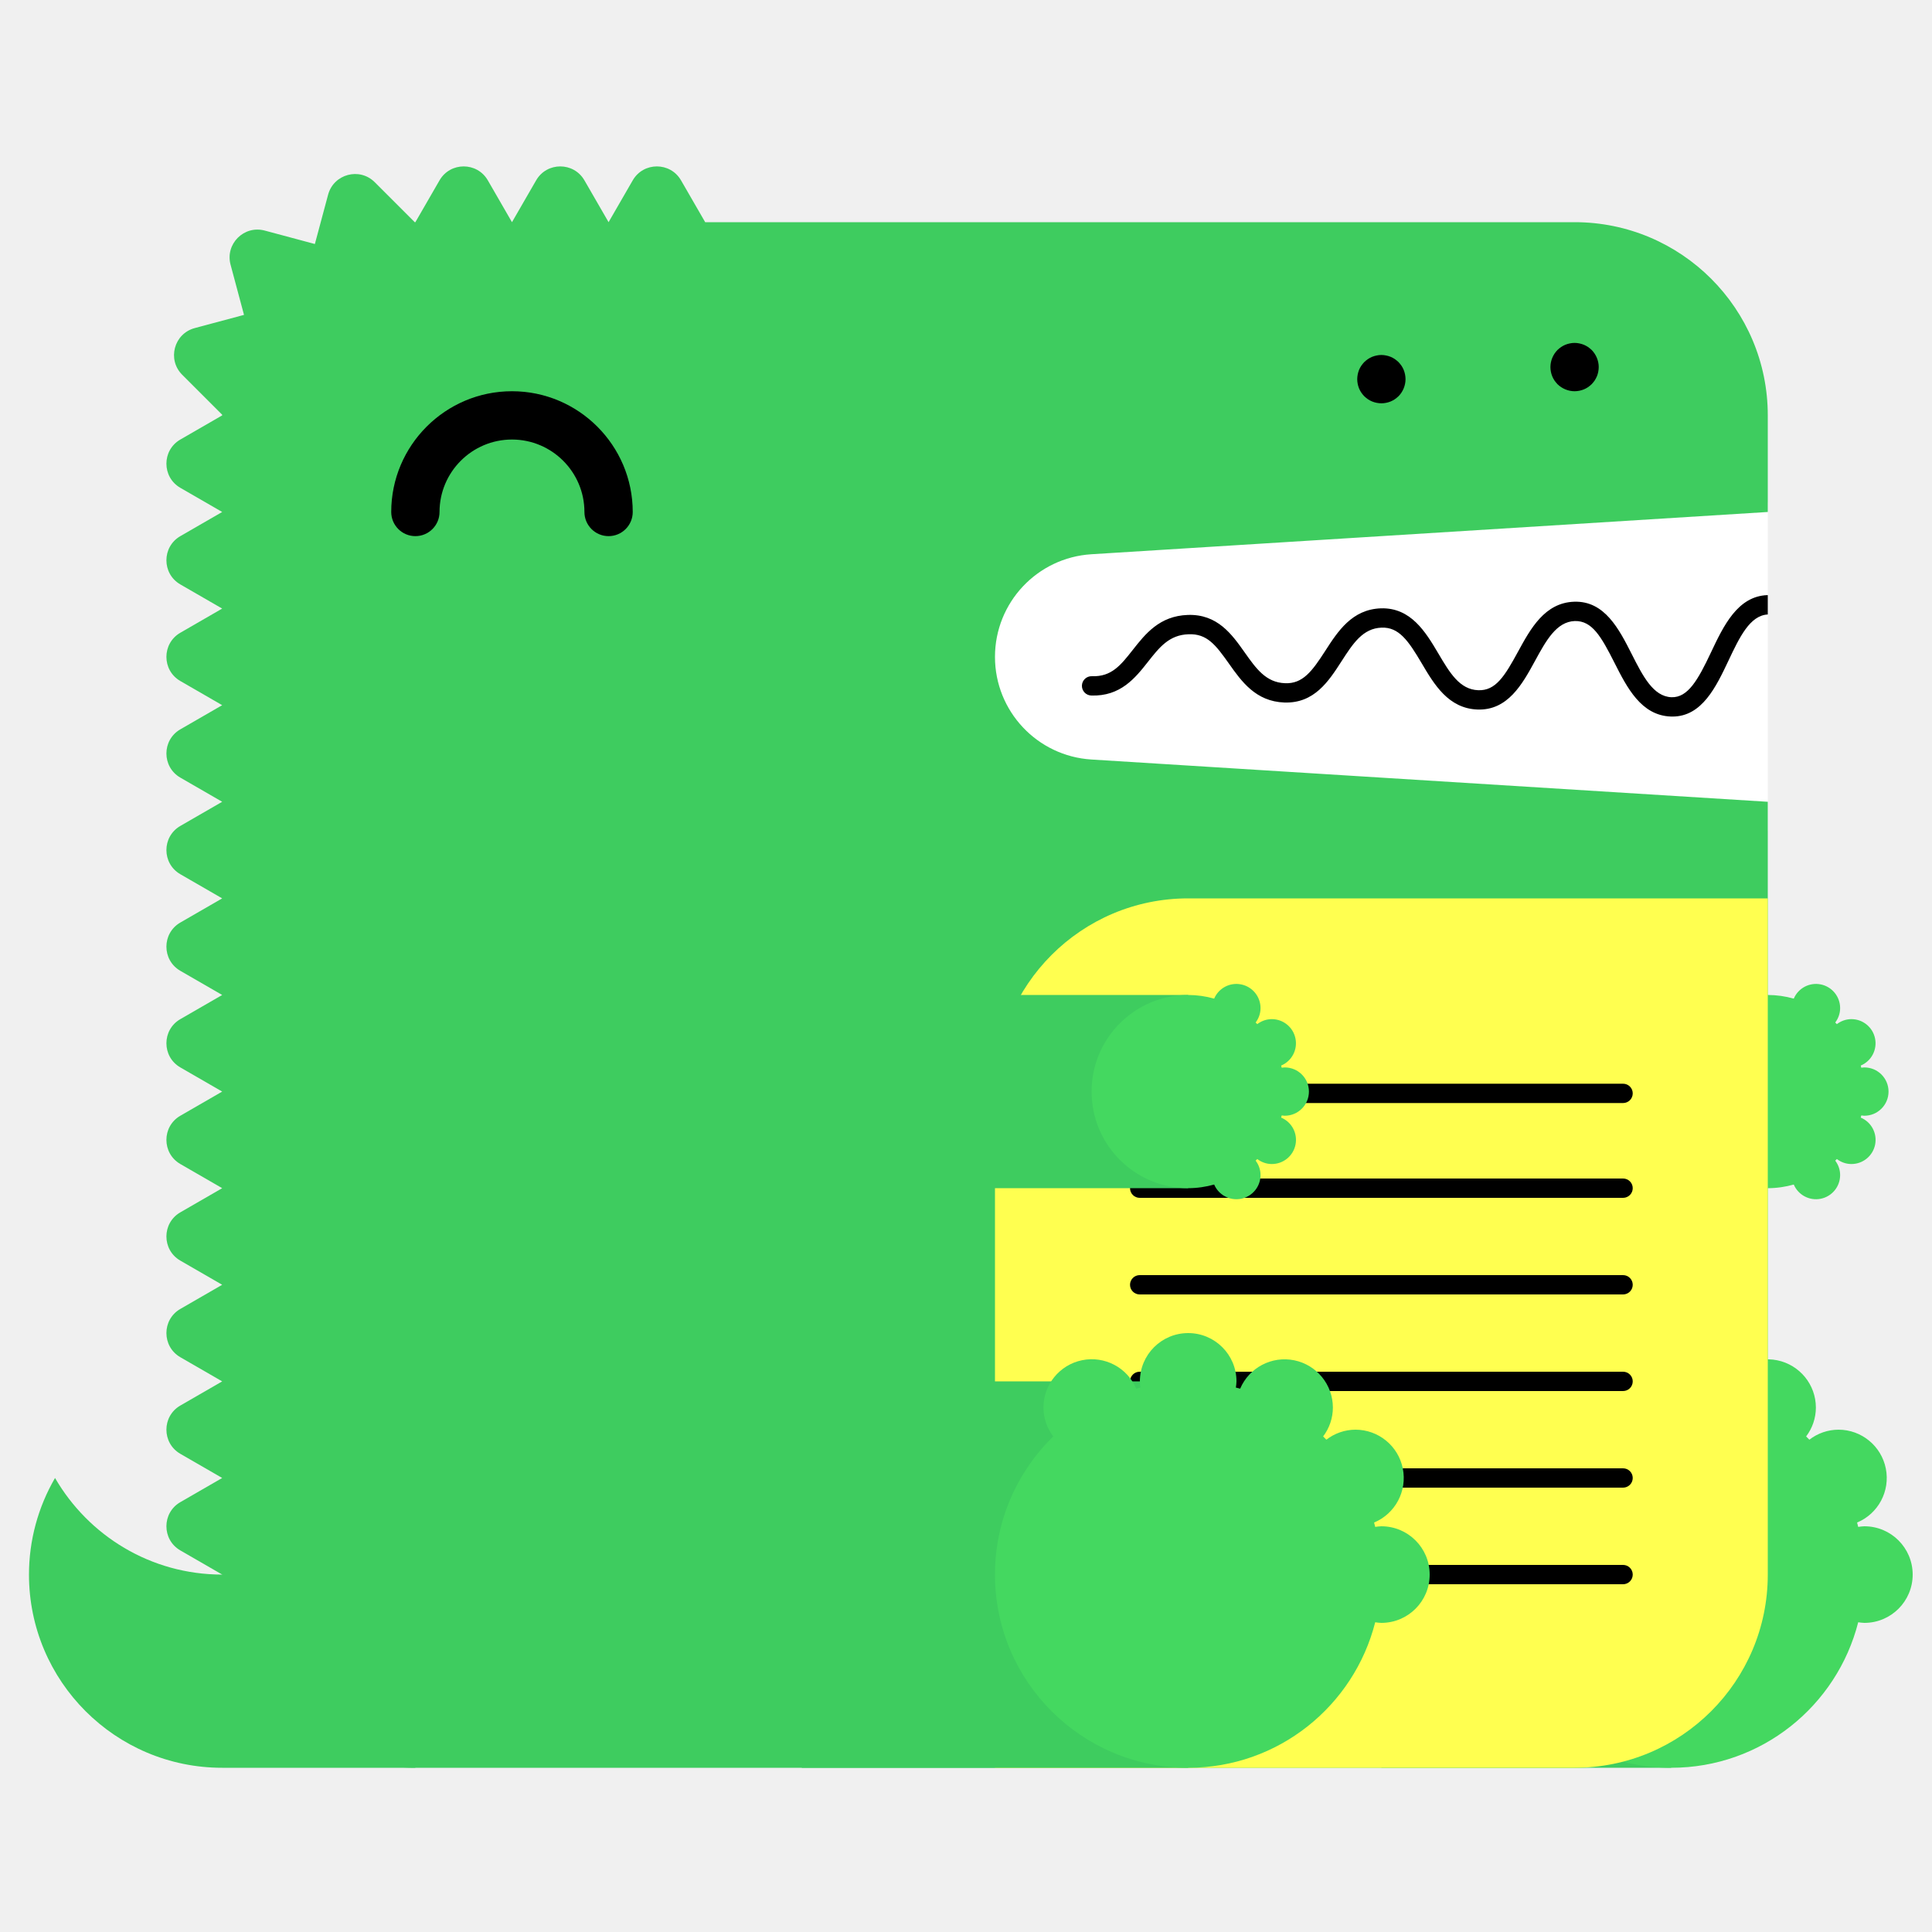
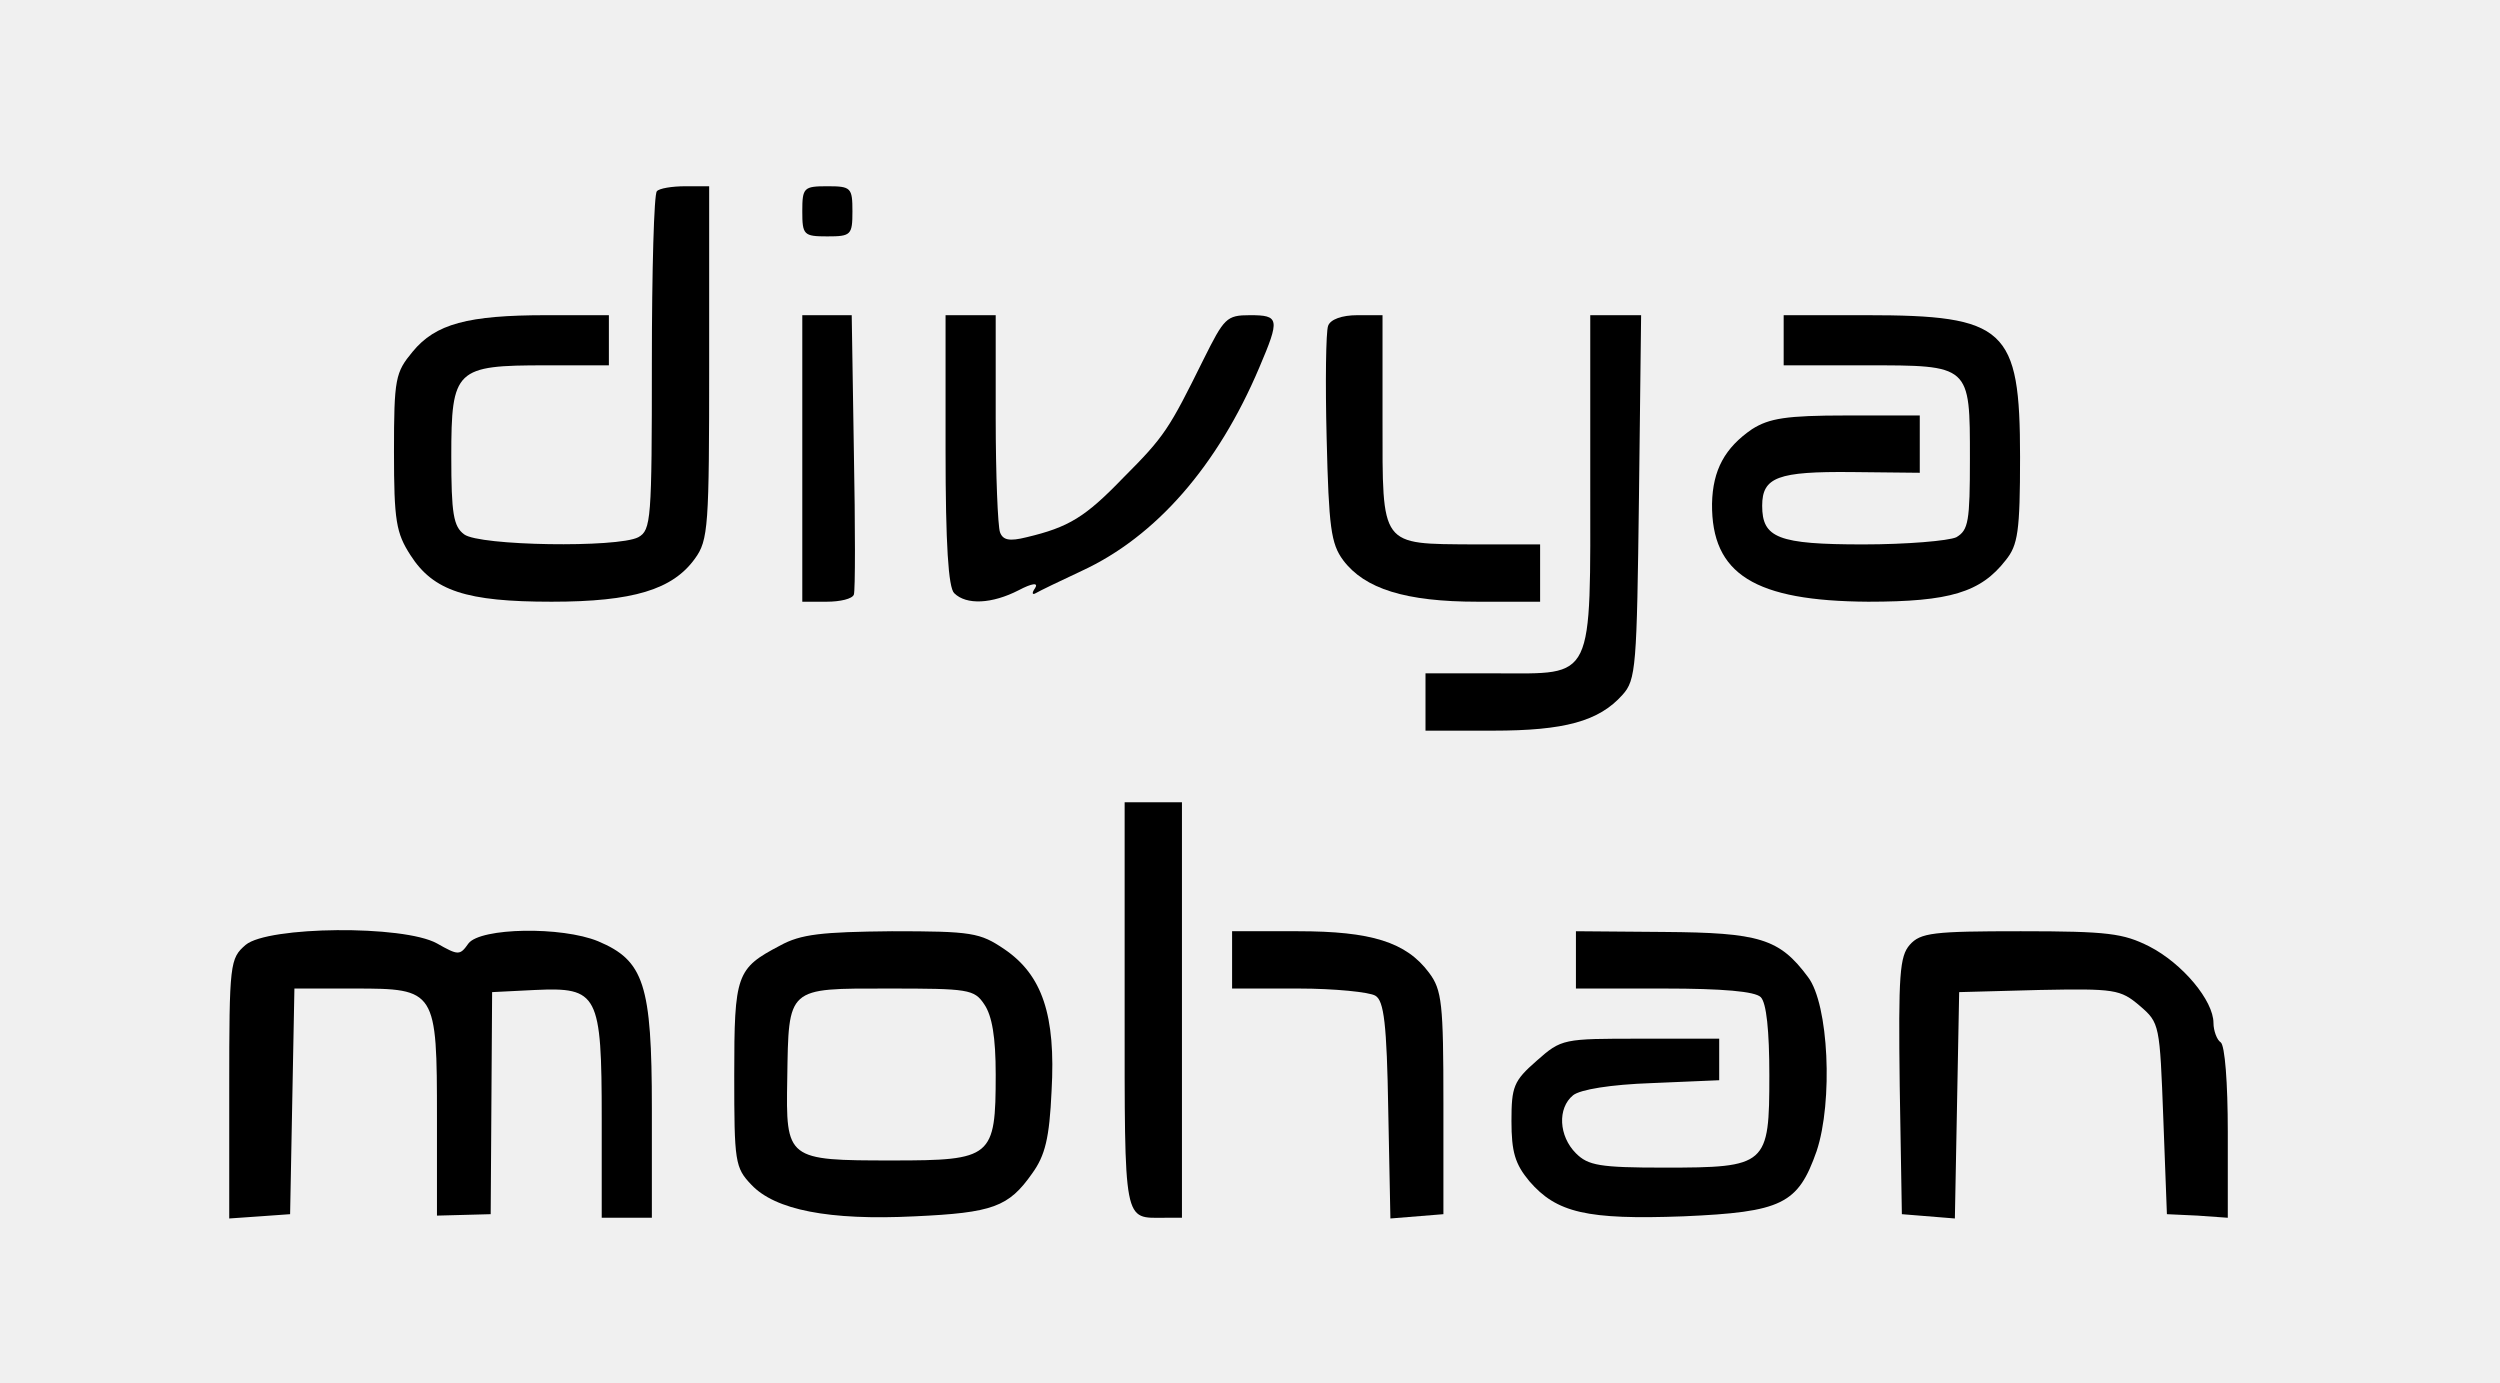
- <svg xmlns="http://www.w3.org/2000/svg" width="200" height="200" viewBox="0 0 200 200">
-   <g fill="none" fill-rule="evenodd">
-     <path fill="#FFF" d="M99 52h84v34H99z" />
-     <path d="M23 163c-7.398 0-13.843-4.027-17.303-10A19.886 19.886 0 0 0 3 163c0 11.046 8.954 20 20 20h20v-20H23z" fill="#3ECC5F" />
-     <path d="M112.98 57.376L183 53V43c0-11.046-8.954-20-20-20H73l-2.5-4.33c-1.112-1.925-3.889-1.925-5 0L63 23l-2.5-4.33c-1.111-1.925-3.889-1.925-5 0L53 23l-2.5-4.33c-1.111-1.925-3.889-1.925-5 0L43 23c-.022 0-.042.003-.065.003l-4.142-4.141c-1.57-1.571-4.252-.853-4.828 1.294l-1.369 5.104-5.192-1.392c-2.148-.575-4.111 1.389-3.535 3.536l1.39 5.193-5.102 1.367c-2.148.576-2.867 3.259-1.296 4.83l4.142 4.142c0 .021-.003.042-.003.064l-4.33 2.5c-1.925 1.111-1.925 3.889 0 5L23 53l-4.33 2.5c-1.925 1.111-1.925 3.889 0 5L23 63l-4.33 2.5c-1.925 1.111-1.925 3.889 0 5L23 73l-4.33 2.5c-1.925 1.111-1.925 3.889 0 5L23 83l-4.33 2.5c-1.925 1.111-1.925 3.889 0 5L23 93l-4.33 2.5c-1.925 1.111-1.925 3.889 0 5L23 103l-4.33 2.5c-1.925 1.111-1.925 3.889 0 5L23 113l-4.33 2.5c-1.925 1.111-1.925 3.889 0 5L23 123l-4.33 2.5c-1.925 1.111-1.925 3.889 0 5L23 133l-4.33 2.5c-1.925 1.111-1.925 3.889 0 5L23 143l-4.33 2.5c-1.925 1.111-1.925 3.889 0 5L23 153l-4.33 2.5c-1.925 1.111-1.925 3.889 0 5L23 163c0 11.046 8.954 20 20 20h120c11.046 0 20-8.954 20-20V83l-70.02-4.376A10.645 10.645 0 0 1 103 68c0-5.621 4.37-10.273 9.98-10.624" fill="#3ECC5F" />
-     <path fill="#3ECC5F" d="M143 183h30v-40h-30z" />
-     <path d="M193 158c-.219 0-.428.037-.639.064-.038-.15-.074-.301-.116-.451A5 5 0 0 0 190.32 148a4.96 4.96 0 0 0-3.016 1.036 26.531 26.531 0 0 0-.335-.336 4.955 4.955 0 0 0 1.011-2.987 5 5 0 0 0-9.599-1.959c-.148-.042-.297-.077-.445-.115.027-.211.064-.42.064-.639a5 5 0 0 0-5-5 5 5 0 0 0-5 5c0 .219.037.428.064.639-.148.038-.297.073-.445.115a4.998 4.998 0 0 0-9.599 1.959c0 1.125.384 2.151 1.011 2.987-3.717 3.632-6.031 8.693-6.031 14.3 0 11.046 8.954 20 20 20 9.339 0 17.16-6.41 19.361-15.064.211.027.42.064.639.064a5 5 0 0 0 5-5 5 5 0 0 0-5-5" fill="#44D860" />
-     <path fill="#3ECC5F" d="M153 123h30v-20h-30z" />
-     <path d="M193 115.5a2.5 2.5 0 1 0 0-5c-.109 0-.214.019-.319.032-.02-.075-.037-.15-.058-.225a2.501 2.501 0 0 0-.963-4.807c-.569 0-1.088.197-1.508.518a6.653 6.653 0 0 0-.168-.168c.314-.417.506-.931.506-1.494a2.5 2.5 0 0 0-4.8-.979A9.987 9.987 0 0 0 183 103c-5.522 0-10 4.478-10 10s4.478 10 10 10c.934 0 1.833-.138 2.69-.377a2.5 2.5 0 0 0 4.8-.979c0-.563-.192-1.077-.506-1.494.057-.055.113-.111.168-.168.42.321.939.518 1.508.518a2.5 2.5 0 0 0 .963-4.807c.021-.074.038-.15.058-.225.105.013.21.032.319.032" fill="#44D860" />
-     <path d="M63 55.5a2.5 2.5 0 0 1-2.5-2.5c0-4.136-3.364-7.5-7.5-7.5s-7.5 3.364-7.5 7.5a2.5 2.5 0 1 1-5 0c0-6.893 5.607-12.5 12.5-12.5S65.5 46.107 65.5 53a2.5 2.5 0 0 1-2.5 2.5" fill="#000" />
-     <path d="M103 183h60c11.046 0 20-8.954 20-20V93h-60c-11.046 0-20 8.954-20 20v70z" fill="#FFFF50" />
-     <path d="M168.02 124h-50.04a1 1 0 1 1 0-2h50.04a1 1 0 1 1 0 2m0 20h-50.04a1 1 0 1 1 0-2h50.04a1 1 0 1 1 0 2m0 20h-50.04a1 1 0 1 1 0-2h50.04a1 1 0 1 1 0 2m0-49.814h-50.04a1 1 0 1 1 0-2h50.04a1 1 0 1 1 0 2m0 19.814h-50.04a1 1 0 1 1 0-2h50.04a1 1 0 1 1 0 2m0 20h-50.04a1 1 0 1 1 0-2h50.04a1 1 0 1 1 0 2M183 61.611c-.012 0-.022-.006-.034-.005-3.09.105-4.552 3.196-5.842 5.923-1.346 2.85-2.387 4.703-4.093 4.647-1.889-.068-2.969-2.202-4.113-4.46-1.314-2.594-2.814-5.536-5.963-5.426-3.046.104-4.513 2.794-5.807 5.167-1.377 2.528-2.314 4.065-4.121 3.994-1.927-.07-2.951-1.805-4.136-3.813-1.321-2.236-2.848-4.75-5.936-4.664-2.994.103-4.465 2.385-5.763 4.4-1.373 2.13-2.335 3.428-4.165 3.351-1.973-.07-2.992-1.51-4.171-3.177-1.324-1.873-2.816-3.993-5.895-3.89-2.928.1-4.399 1.97-5.696 3.618-1.232 1.564-2.194 2.802-4.229 2.724a1 1 0 0 0-.072 2c3.017.101 4.545-1.8 5.872-3.487 1.177-1.496 2.193-2.787 4.193-2.855 1.926-.082 2.829 1.115 4.195 3.045 1.297 1.834 2.769 3.914 5.731 4.021 3.103.104 4.596-2.215 5.918-4.267 1.182-1.834 2.202-3.417 4.15-3.484 1.793-.067 2.769 1.35 4.145 3.681 1.297 2.197 2.766 4.686 5.787 4.796 3.125.108 4.634-2.62 5.949-5.035 1.139-2.088 2.214-4.06 4.119-4.126 1.793-.042 2.728 1.595 4.111 4.33 1.292 2.553 2.757 5.445 5.825 5.556l.169.003c3.064 0 4.518-3.075 5.805-5.794 1.139-2.41 2.217-4.68 4.067-4.773v-2z" fill="#000" />
-     <path fill="#3ECC5F" d="M83 183h40v-40H83z" />
-     <path d="M143 158c-.219 0-.428.037-.639.064-.038-.15-.074-.301-.116-.451A5 5 0 0 0 140.32 148a4.96 4.96 0 0 0-3.016 1.036 26.531 26.531 0 0 0-.335-.336 4.955 4.955 0 0 0 1.011-2.987 5 5 0 0 0-9.599-1.959c-.148-.042-.297-.077-.445-.115.027-.211.064-.42.064-.639a5 5 0 0 0-5-5 5 5 0 0 0-5 5c0 .219.037.428.064.639-.148.038-.297.073-.445.115a4.998 4.998 0 0 0-9.599 1.959c0 1.125.384 2.151 1.011 2.987-3.717 3.632-6.031 8.693-6.031 14.3 0 11.046 8.954 20 20 20 9.339 0 17.16-6.41 19.361-15.064.211.027.42.064.639.064a5 5 0 0 0 5-5 5 5 0 0 0-5-5" fill="#44D860" />
-     <path fill="#3ECC5F" d="M83 123h40v-20H83z" />
-     <path d="M133 115.5a2.5 2.5 0 1 0 0-5c-.109 0-.214.019-.319.032-.02-.075-.037-.15-.058-.225a2.501 2.501 0 0 0-.963-4.807c-.569 0-1.088.197-1.508.518a6.653 6.653 0 0 0-.168-.168c.314-.417.506-.931.506-1.494a2.5 2.5 0 0 0-4.8-.979A9.987 9.987 0 0 0 123 103c-5.522 0-10 4.478-10 10s4.478 10 10 10c.934 0 1.833-.138 2.69-.377a2.5 2.5 0 0 0 4.8-.979c0-.563-.192-1.077-.506-1.494.057-.055.113-.111.168-.168.42.321.939.518 1.508.518a2.5 2.5 0 0 0 .963-4.807c.021-.074.038-.15.058-.225.105.013.21.032.319.032" fill="#44D860" />
-     <path d="M143 41.75c-.16 0-.33-.02-.49-.05a2.52 2.52 0 0 1-.47-.14c-.15-.06-.29-.14-.431-.23-.13-.09-.259-.2-.38-.31-.109-.12-.219-.24-.309-.38s-.17-.28-.231-.43a2.619 2.619 0 0 1-.189-.96c0-.16.02-.33.05-.49.03-.16.08-.31.139-.47.061-.15.141-.29.231-.43.09-.13.2-.26.309-.38.121-.11.25-.22.38-.31.141-.09.281-.17.431-.23.149-.06.31-.11.47-.14.32-.07.65-.07.98 0 .159.03.32.08.47.14.149.06.29.14.43.23.13.09.259.2.38.31.11.12.22.25.31.38.09.14.17.28.23.43.06.16.11.31.14.47.029.16.05.33.05.49 0 .66-.271 1.31-.73 1.77-.121.11-.25.22-.38.31-.14.09-.281.17-.43.23a2.565 2.565 0 0 1-.96.19m20-1.25c-.66 0-1.3-.27-1.771-.73a3.802 3.802 0 0 1-.309-.38c-.09-.14-.17-.28-.231-.43a2.619 2.619 0 0 1-.189-.96c0-.66.27-1.3.729-1.77.121-.11.25-.22.38-.31.141-.09.281-.17.431-.23.149-.06.31-.11.47-.14.32-.07.66-.07.98 0 .159.03.32.08.47.14.149.06.29.14.43.23.13.09.259.2.38.31.459.47.73 1.11.73 1.77 0 .16-.021.33-.05.49-.03.16-.08.32-.14.47-.07.15-.14.29-.23.43-.09.13-.2.26-.31.38-.121.11-.25.22-.38.31-.14.09-.281.17-.43.23a2.565 2.565 0 0 1-.96.19" fill="#000" />
+ <svg xmlns="http://www.w3.org/2000/svg" version="1.0" width="349pt" height="193pt" viewBox="0 0 349 193" preserveAspectRatio="xMidYMid meet">
+   <g transform="translate(0,193) scale(0.1,-0.1)" fill="#000000" stroke="none">
+     <path d="M917 1663 c-4 -3 -7 -111 -7 -239 0 -220 -1 -234 -19 -244 -29 -15 -222 -12 -243 4 -15 11 -18 29 -18 109 0 122 6 127 132 127 l88 0 0 35 0 35 -87 0 c-110 0 -155 -12 -187 -51 -24 -29 -26 -37 -26 -140 0 -96 3 -113 23 -144 32 -50 78 -65 197 -65 114 0 169 17 200 60 19 26 20 45 20 274 l0 246 -33 0 c-19 0 -37 -3 -40 -7z" />
+     <path d="M1120 1635 c0 -33 2 -35 35 -35 33 0 35 2 35 35 0 33 -2 35 -35 35 -33 0 -35 -2 -35 -35z" />
+     <path d="M1120 1290 l0 -200 34 0 c19 0 36 4 38 10 2 5 2 95 0 200 l-3 190 -34 0 -35 0 0 -200z" />
+     <path d="M1320 1302 c0 -133 4 -192 12 -200 17 -17 53 -15 90 4 19 10 28 11 23 3 -5 -7 -4 -10 1 -7 5 3 34 17 64 31 104 48 190 147 248 284 29 68 28 73 -13 73 -33 0 -36 -4 -65 -62 -48 -97 -54 -107 -112 -165 -53 -55 -76 -69 -135 -83 -24 -6 -33 -4 -37 7 -3 8 -6 80 -6 159 l0 144 -35 0 -35 0 0 -188z" />
+     <path d="M1854 1475 c-3 -8 -4 -79 -2 -157 3 -124 6 -147 23 -170 30 -40 87 -58 188 -58 l87 0 0 40 0 40 -92 0 c-132 1 -128 -5 -128 174 l0 146 -35 0 c-22 0 -38 -6 -41 -15z" />
+     <path d="M2220 1262 c0 -286 7 -272 -131 -272 l-99 0 0 -40 0 -40 94 0 c100 0 148 13 181 50 19 21 20 39 23 276 l3 254 -36 0 -35 0 0 -228z" />
+     <path d="M2490 1455 l0 -35 114 0 c147 0 146 1 146 -130 0 -88 -2 -100 -19 -110 -11 -5 -69 -10 -130 -10 -119 0 -141 9 -141 54 0 40 22 48 125 47 l95 -1 0 40 0 40 -102 0 c-85 0 -108 -4 -132 -19 -38 -26 -55 -57 -56 -104 -1 -99 60 -136 218 -137 114 0 157 13 192 58 17 21 20 40 20 144 0 180 -20 198 -215 198 l-115 0 0 -35z" />
+     <path d="M1570 526 c0 -309 -2 -296 56 -296 l24 0 0 290 0 290 -40 0 -40 0 0 -284z" />
+     <path d="M343 611 c-22 -19 -23 -25 -23 -201 l0 -181 43 3 42 3 3 158 3 157 84 0 c114 0 115 -2 115 -181 l0 -136 38 1 37 1 1 155 1 155 60 3 c88 4 93 -5 93 -180 l0 -138 35 0 35 0 0 153 c0 173 -11 206 -75 233 -51 21 -164 19 -181 -3 -12 -17 -14 -17 -44 0 -47 26 -236 24 -267 -2z" />
+     <path d="M1089 610 c-61 -32 -64 -40 -64 -181 0 -121 1 -129 24 -153 33 -35 108 -50 228 -44 109 5 131 13 164 60 18 25 24 49 27 115 6 106 -13 162 -66 198 -34 23 -45 25 -157 25 -98 -1 -127 -4 -156 -20z m285 -82 c11 -16 16 -46 16 -98 0 -116 -5 -120 -144 -120 -148 0 -149 1 -147 114 2 129 -1 126 141 126 112 0 120 -1 134 -22z" />
+     <path d="M1720 590 l0 -40 93 0 c50 0 99 -5 107 -10 12 -7 16 -39 18 -160 l3 -151 37 3 37 3 0 155 c0 139 -2 158 -20 182 -32 43 -81 58 -183 58 l-92 0 0 -40z" />
+     <path d="M2200 590 l0 -40 123 0 c82 0 127 -4 135 -12 8 -8 12 -47 12 -109 0 -126 -3 -129 -147 -129 -90 0 -106 3 -123 20 -24 24 -26 63 -4 81 10 8 52 15 110 17 l94 4 0 29 0 29 -110 0 c-108 0 -110 0 -145 -31 -32 -28 -35 -36 -35 -84 0 -43 5 -60 25 -84 38 -44 80 -54 215 -49 138 6 160 17 186 91 23 69 17 205 -12 243 -40 54 -68 62 -201 63 l-123 1 0 -40z" />
+     <path d="M2666 611 c-14 -16 -16 -41 -14 -197 l3 -179 37 -3 37 -3 3 158 3 158 112 3 c105 2 113 1 140 -22 28 -24 28 -26 33 -158 l5 -133 43 -2 42 -3 0 120 c0 68 -4 121 -10 125 -5 3 -10 16 -10 27 0 31 -43 83 -90 107 -36 18 -57 21 -179 21 -122 0 -140 -2 -155 -19z" />
  </g>
</svg>
